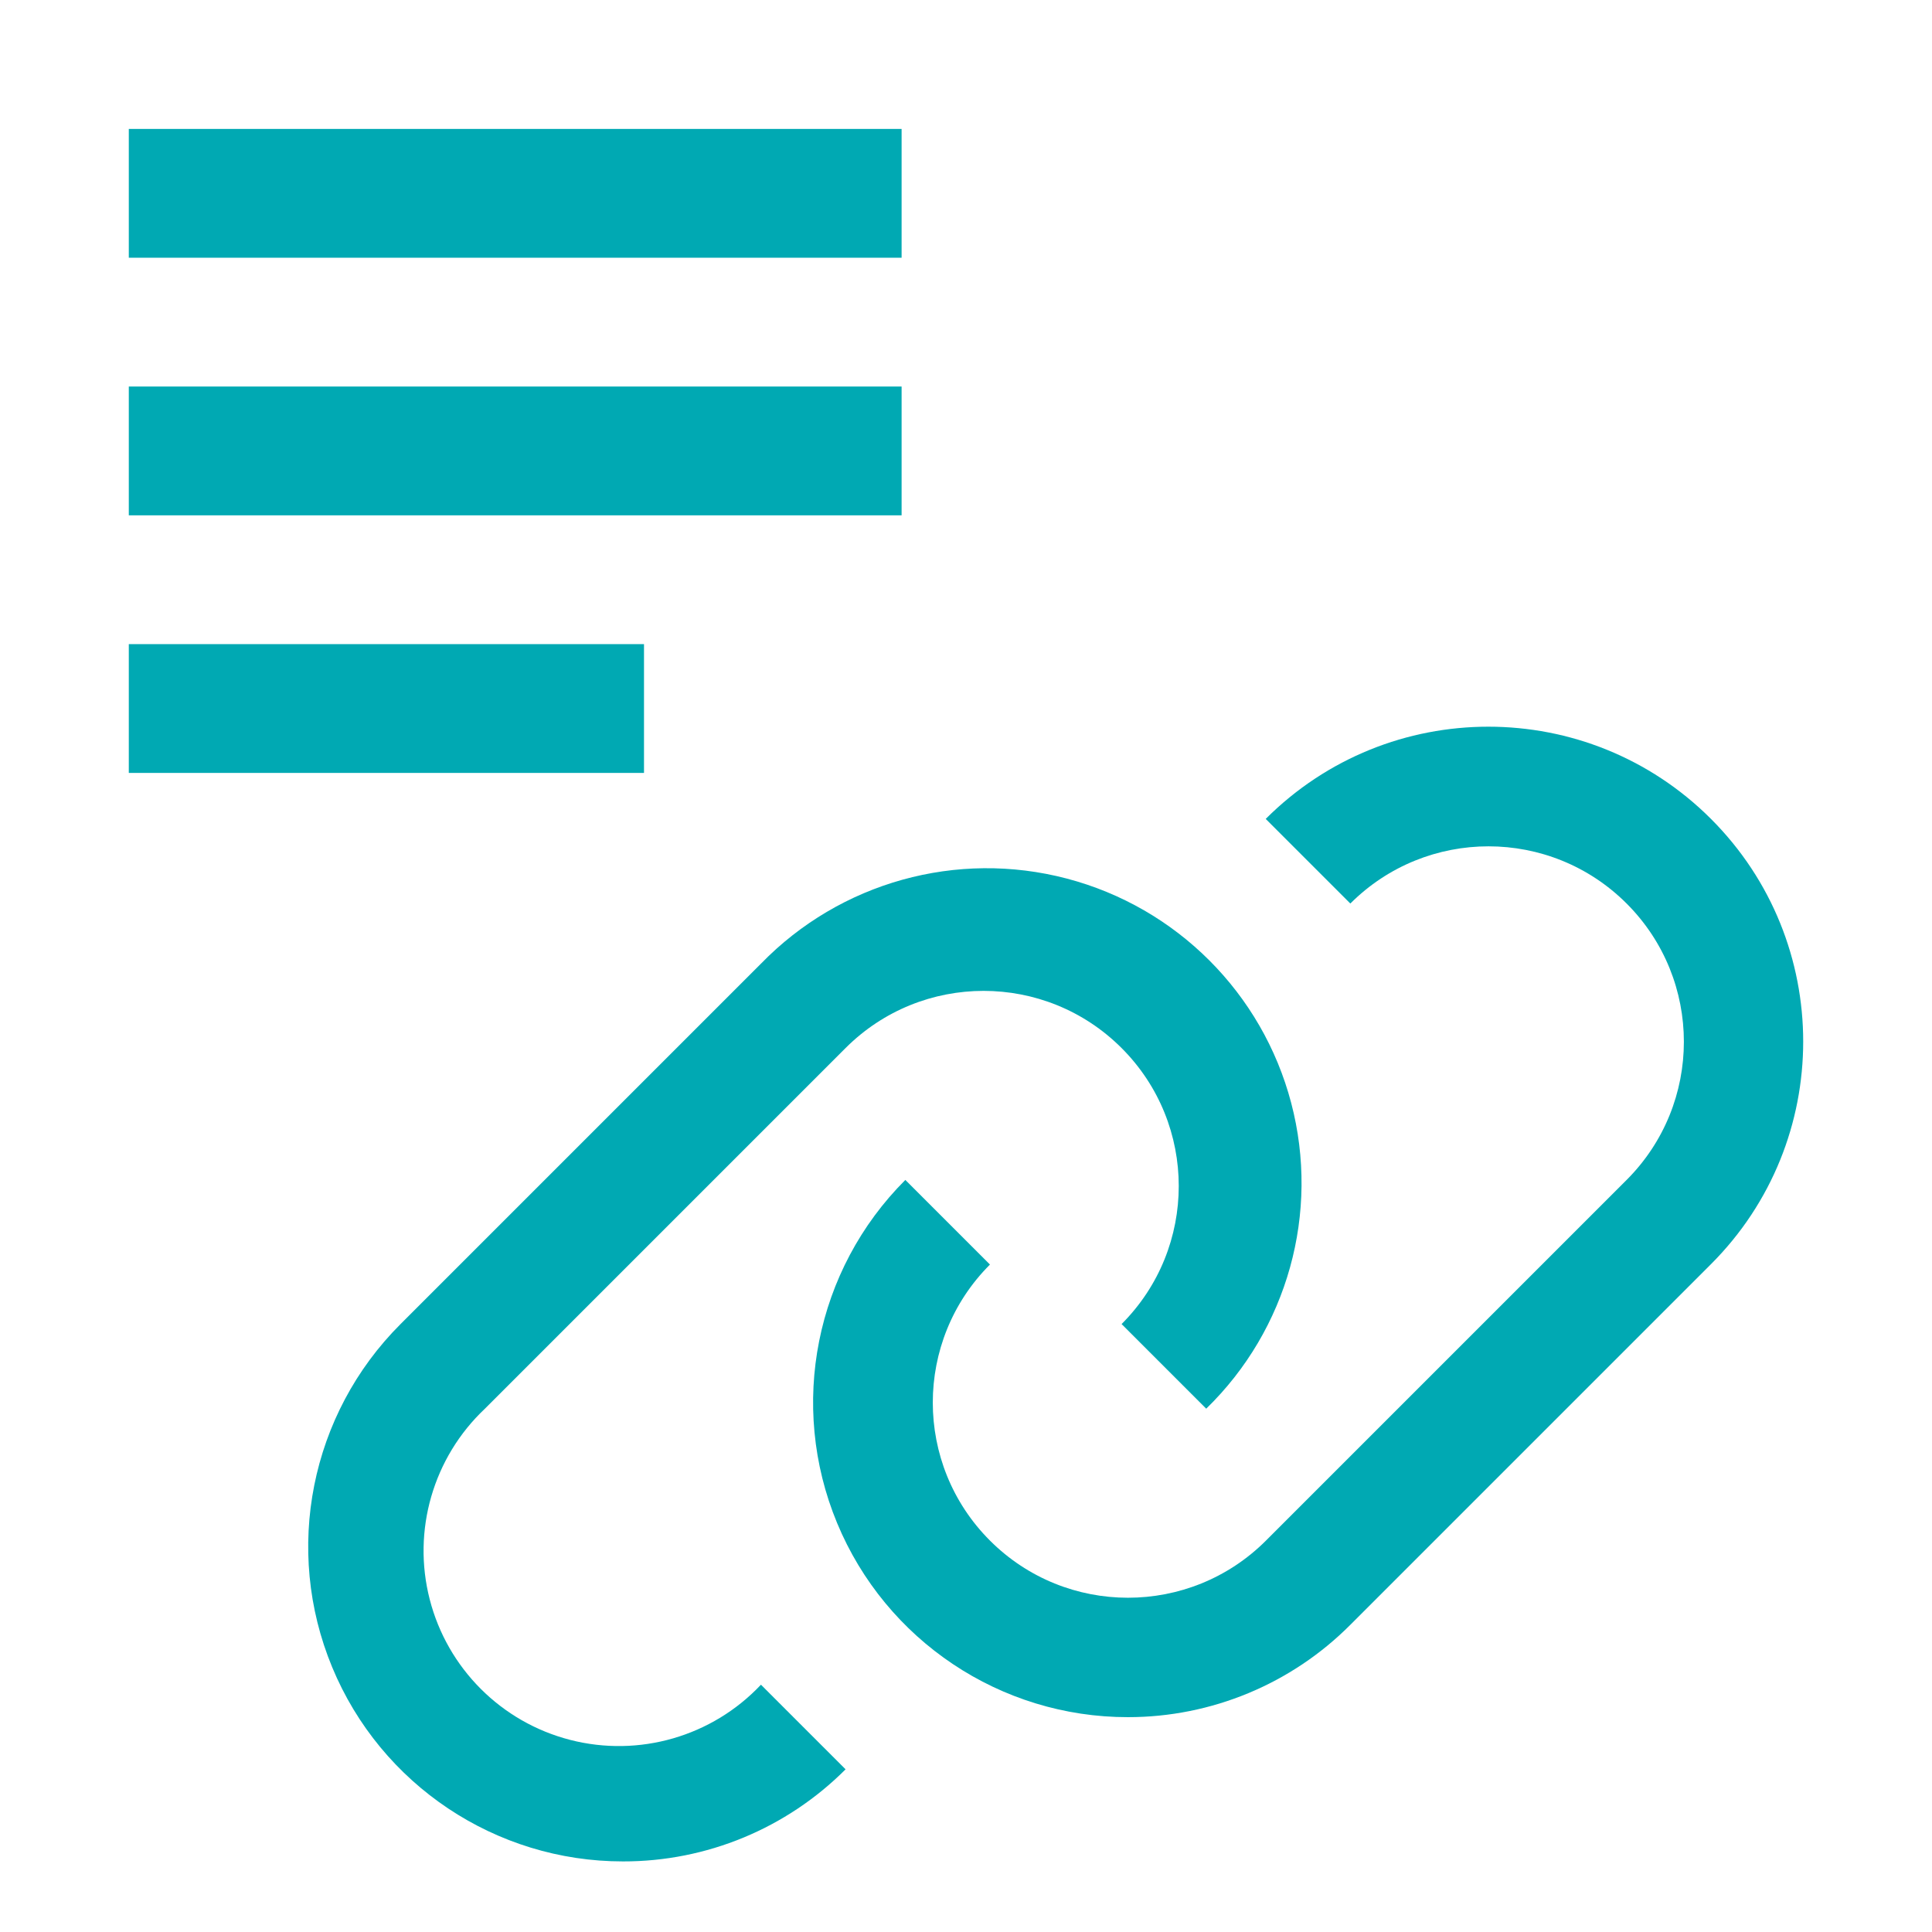
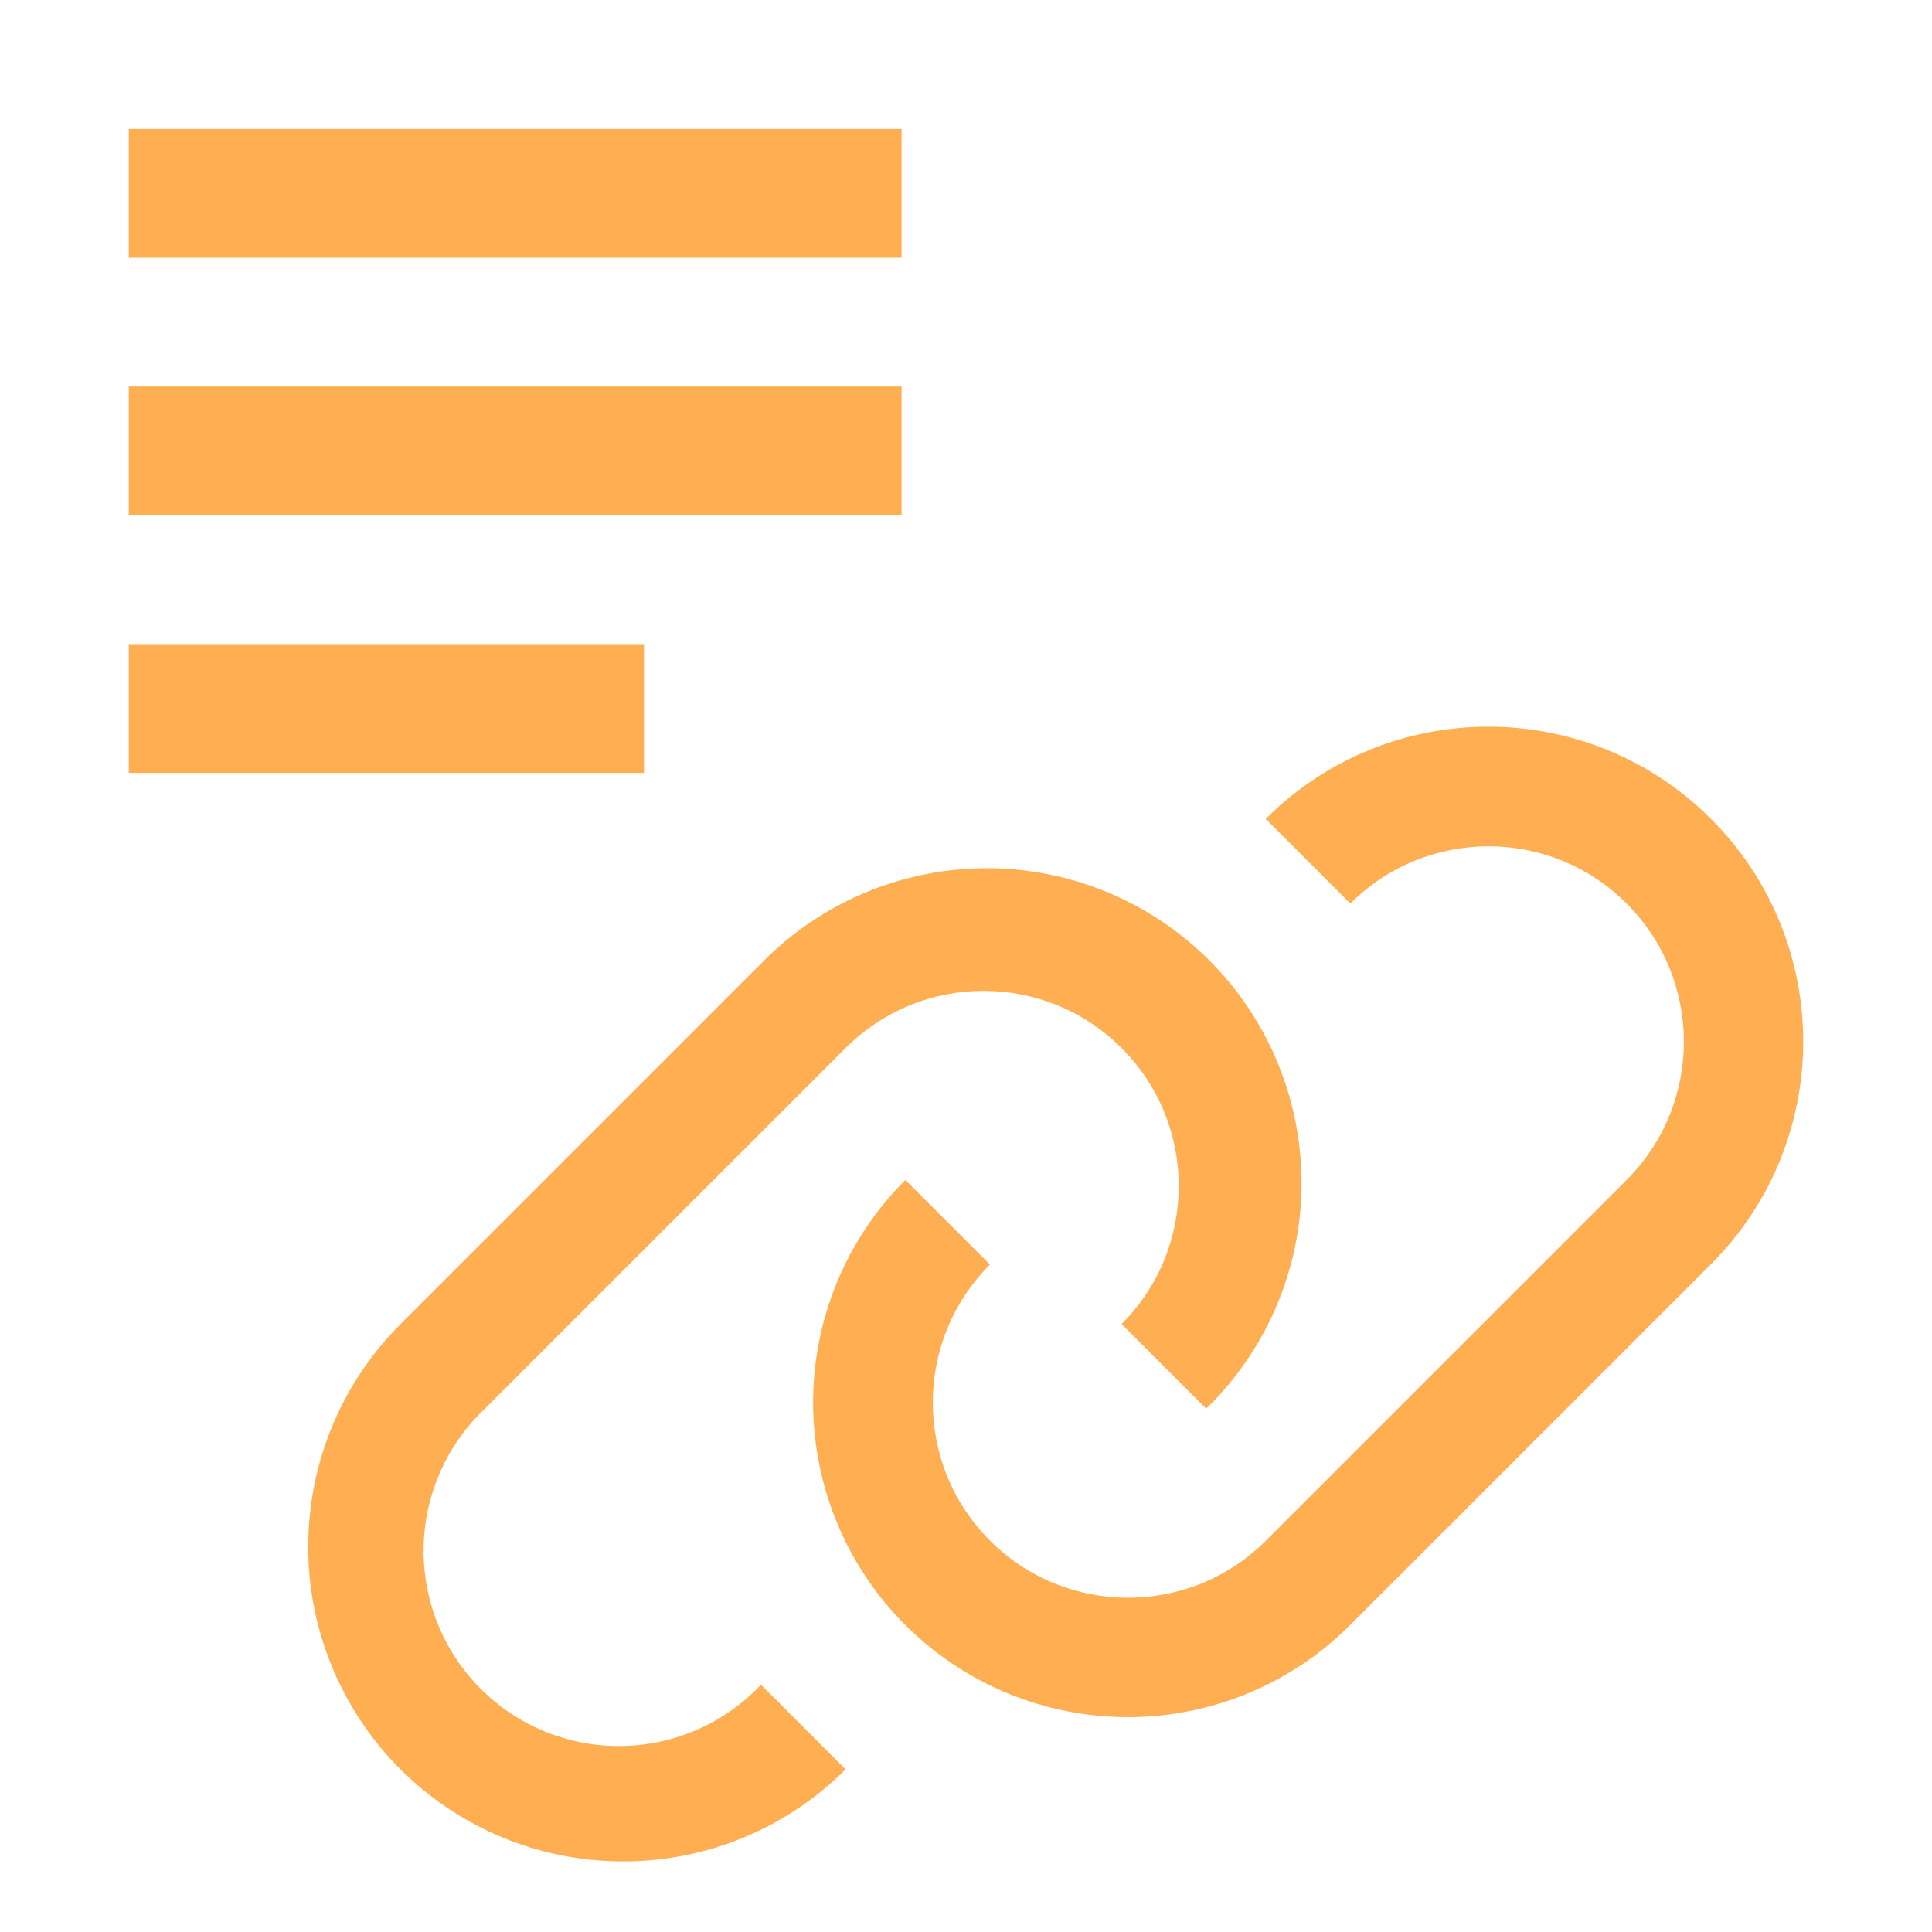
<svg xmlns="http://www.w3.org/2000/svg" width="15" height="15" viewBox="0 0 15 15">
  <defs>
-     <style>.a{fill:none;}.b{fill:#00a9b3;}</style>
+     <style>.a{fill:none;}.b{fill:#ffaf51;}</style>
  </defs>
  <g transform="translate(-24 -340)">
    <g transform="translate(1 23)">
      <rect class="a" width="15" height="15" transform="translate(23 317)" />
    </g>
    <g transform="translate(25 341.485)">
      <path class="b" d="M15.886,18.717a2.443,2.443,0,0,1-1.728-4.171l.657.657a1.515,1.515,0,0,0,2.143,2.143l2.8-2.8A1.516,1.516,0,1,0,17.613,12.4l-.657-.657A2.444,2.444,0,0,1,20.413,15.2l-2.8,2.8A2.436,2.436,0,0,1,15.886,18.717Z" transform="translate(-8.129 -6.87)" />
      <path class="b" d="M7.444,21.129a2.443,2.443,0,0,1-1.728-4.171l2.8-2.8a2.444,2.444,0,1,1,3.456,3.456l-.657-.657a1.515,1.515,0,1,0-2.143-2.143l-2.8,2.8a1.516,1.516,0,1,0,2.143,2.143l.657.657A2.435,2.435,0,0,1,7.444,21.129Z" transform="translate(-3.607 -8.162)" />
      <rect class="b" width="4" height="1" transform="translate(0 3.516)" />
      <rect class="b" width="6" height="1" transform="translate(0 1.516)" />
      <rect class="b" width="6" height="1" transform="translate(0 -0.484)" />
    </g>
  </g>
</svg>
